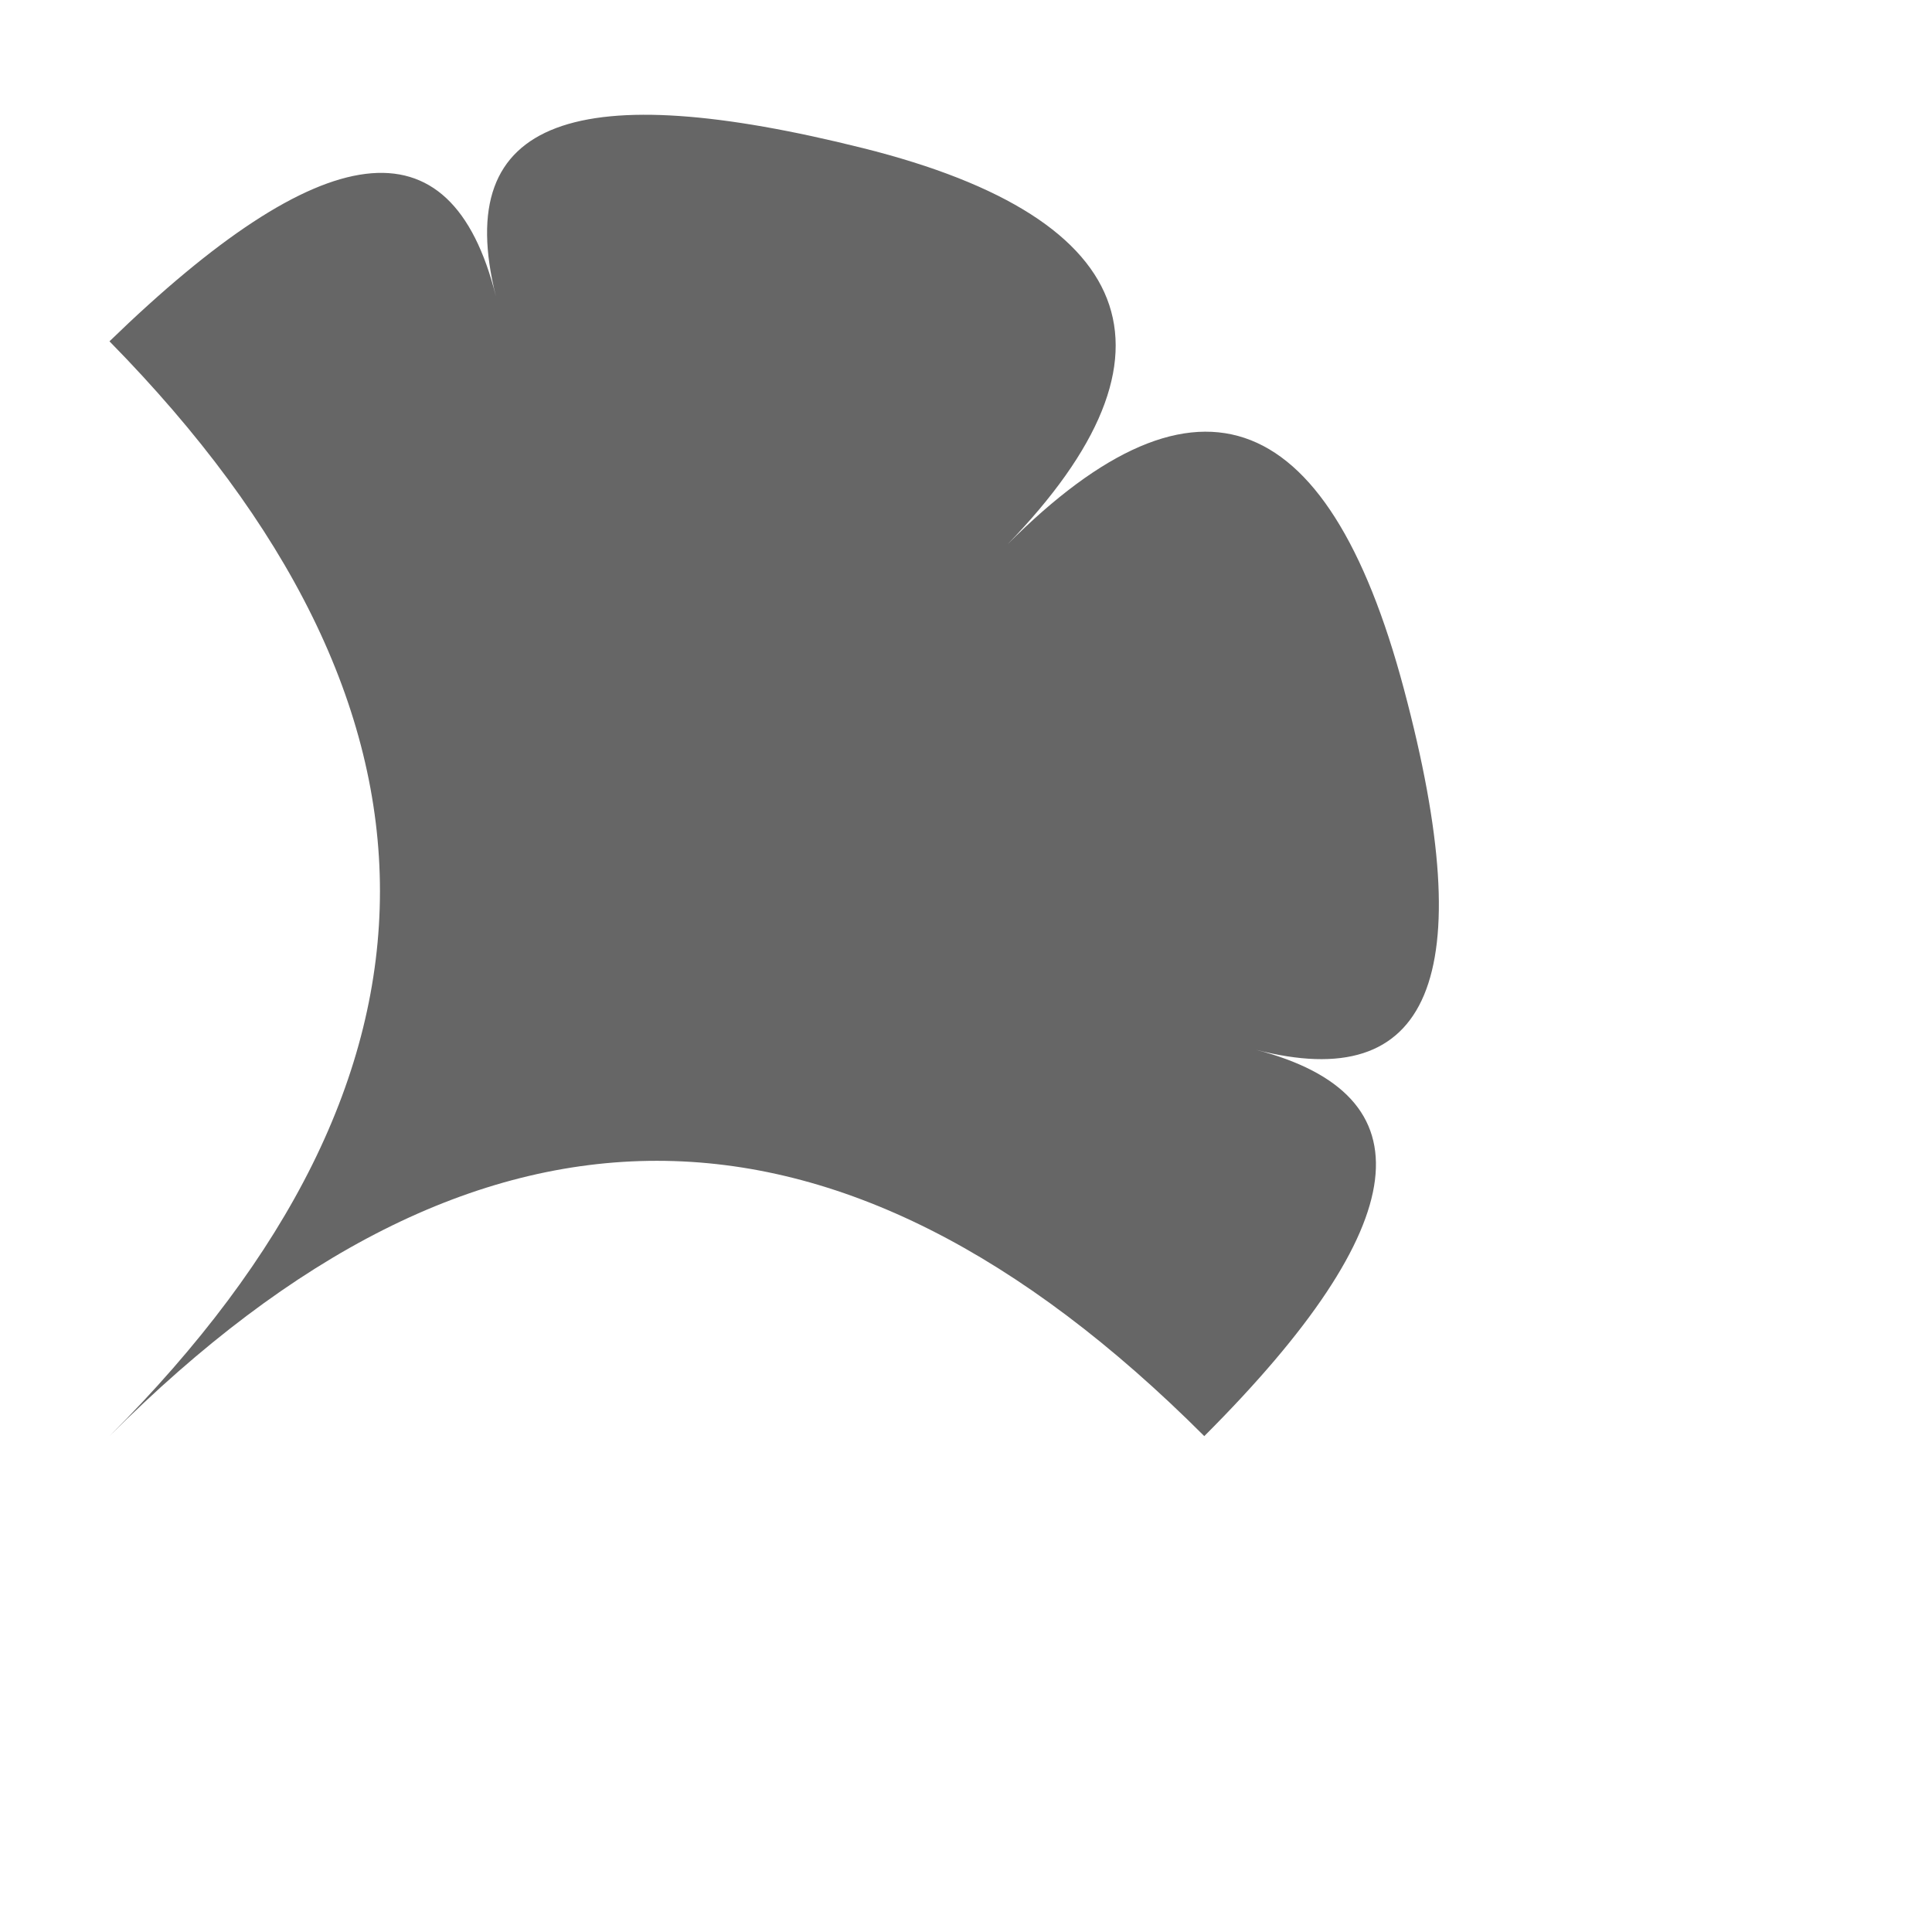
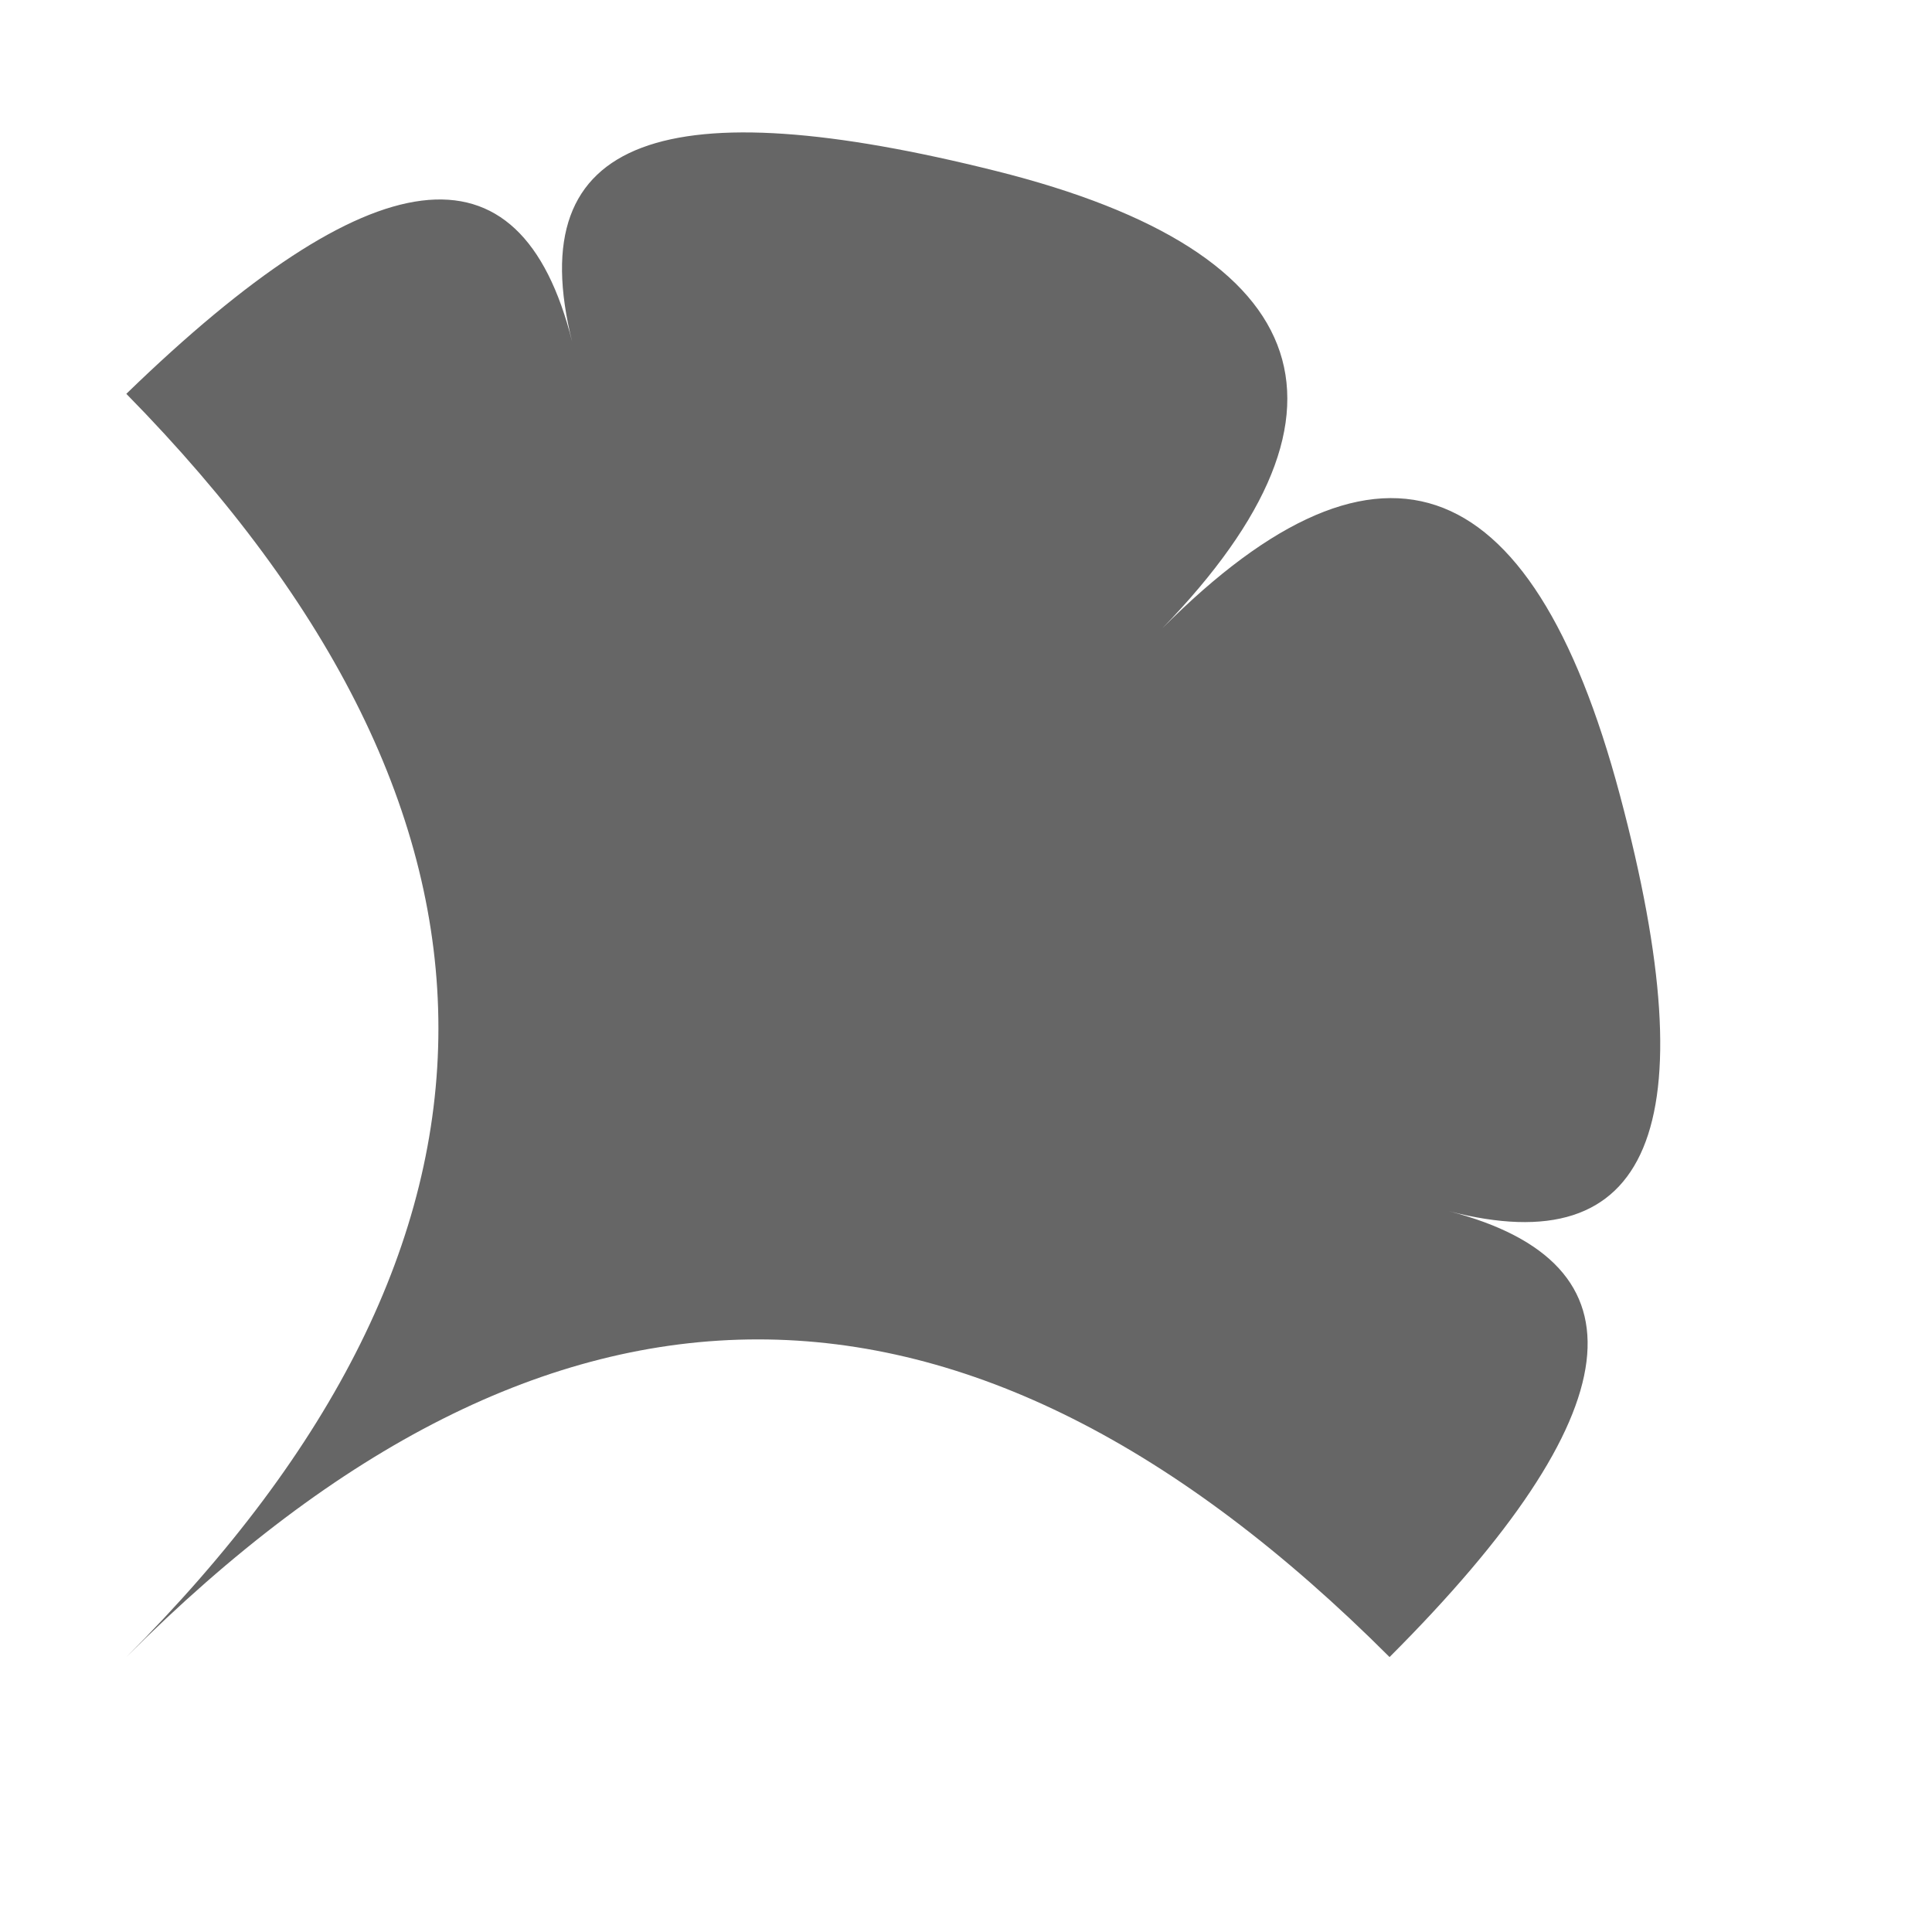
- <svg xmlns="http://www.w3.org/2000/svg" version="1.1" x="0px" y="0px" width="20px" height="20px" viewBox="0 0 30 30">
+ <svg xmlns="http://www.w3.org/2000/svg" version="1.1" x="0px" y="0px" width="24px" height="24px" viewBox="0 0 26 26">
  <style type="text/css">
	.st0{fill:#666666;}
</style>
  <path class="st0" d="M1.7,22.3c5.7-5.7,11.3-5.7,17,0c3.3-3.3,3.5-5.3,0.8-6c2.7,0.7,3.5-1.1,2.3-5.6s-3.3-5.2-6.3-2.1  c3-3,2.3-5.2-2.1-6.3S7,1.8,7.7,4.6C7,1.8,5,2.1,1.7,5.3C7.3,11,7.3,16.7,1.7,22.3" />
</svg>
